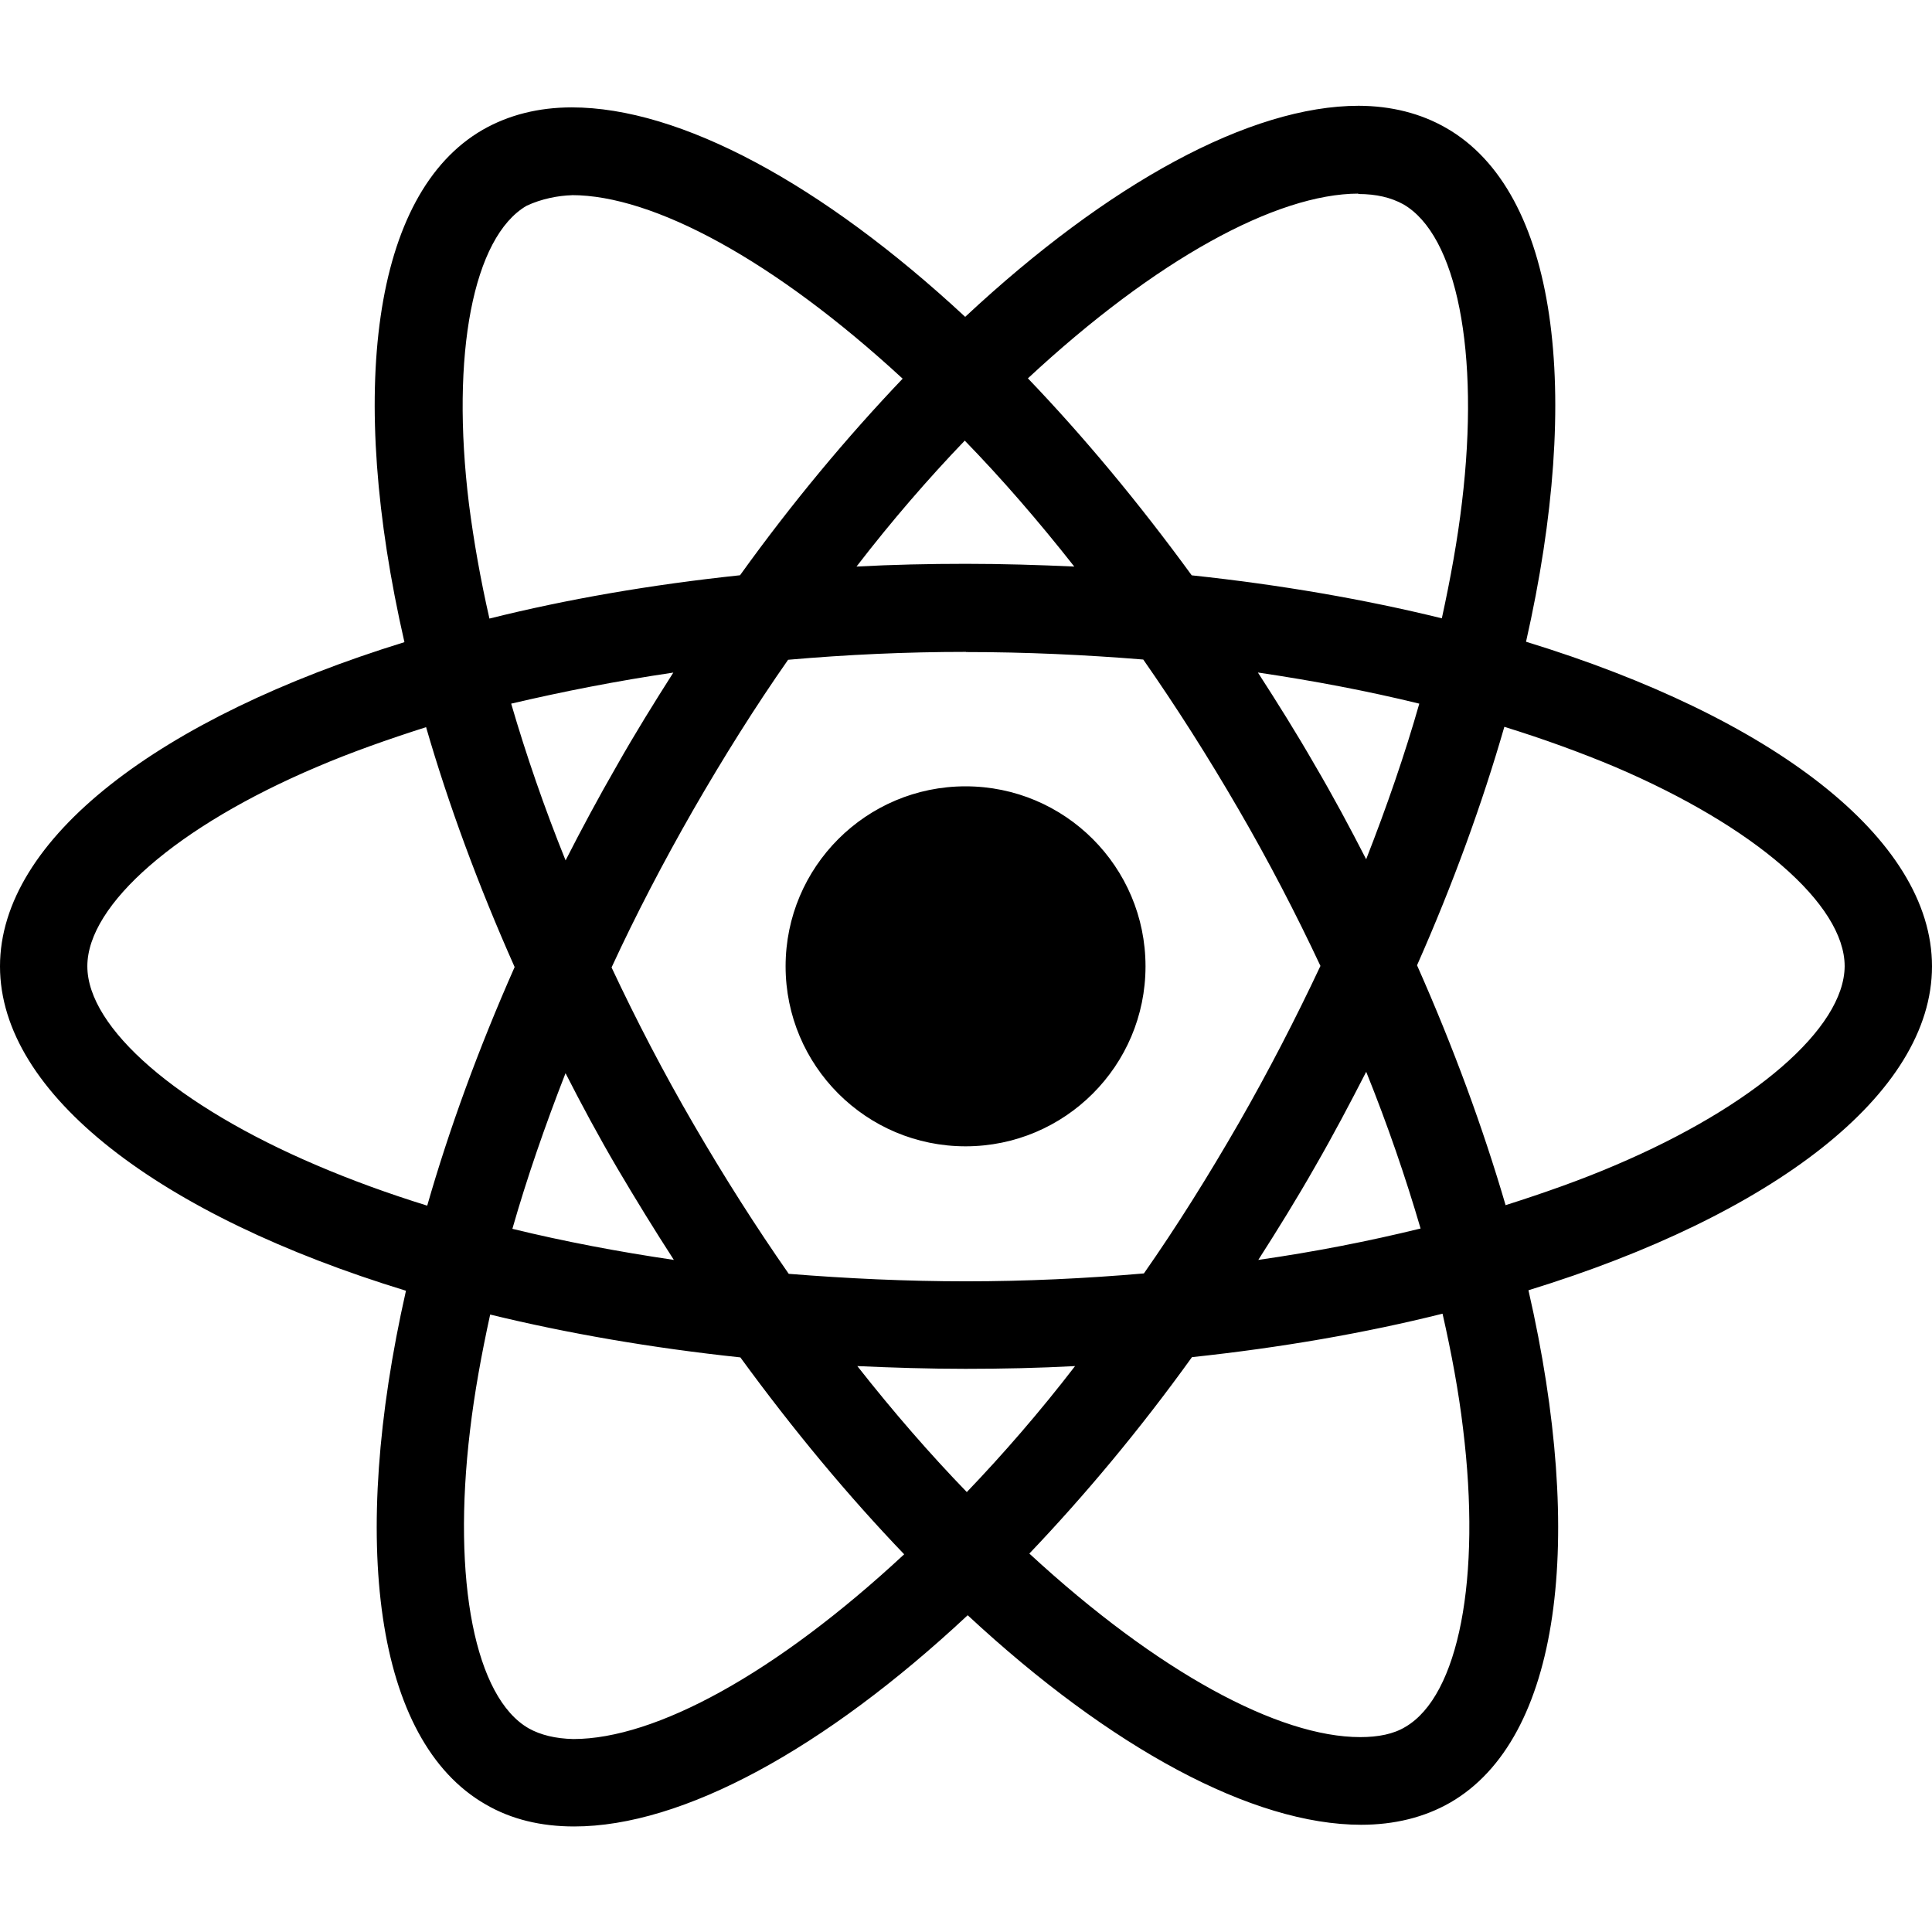
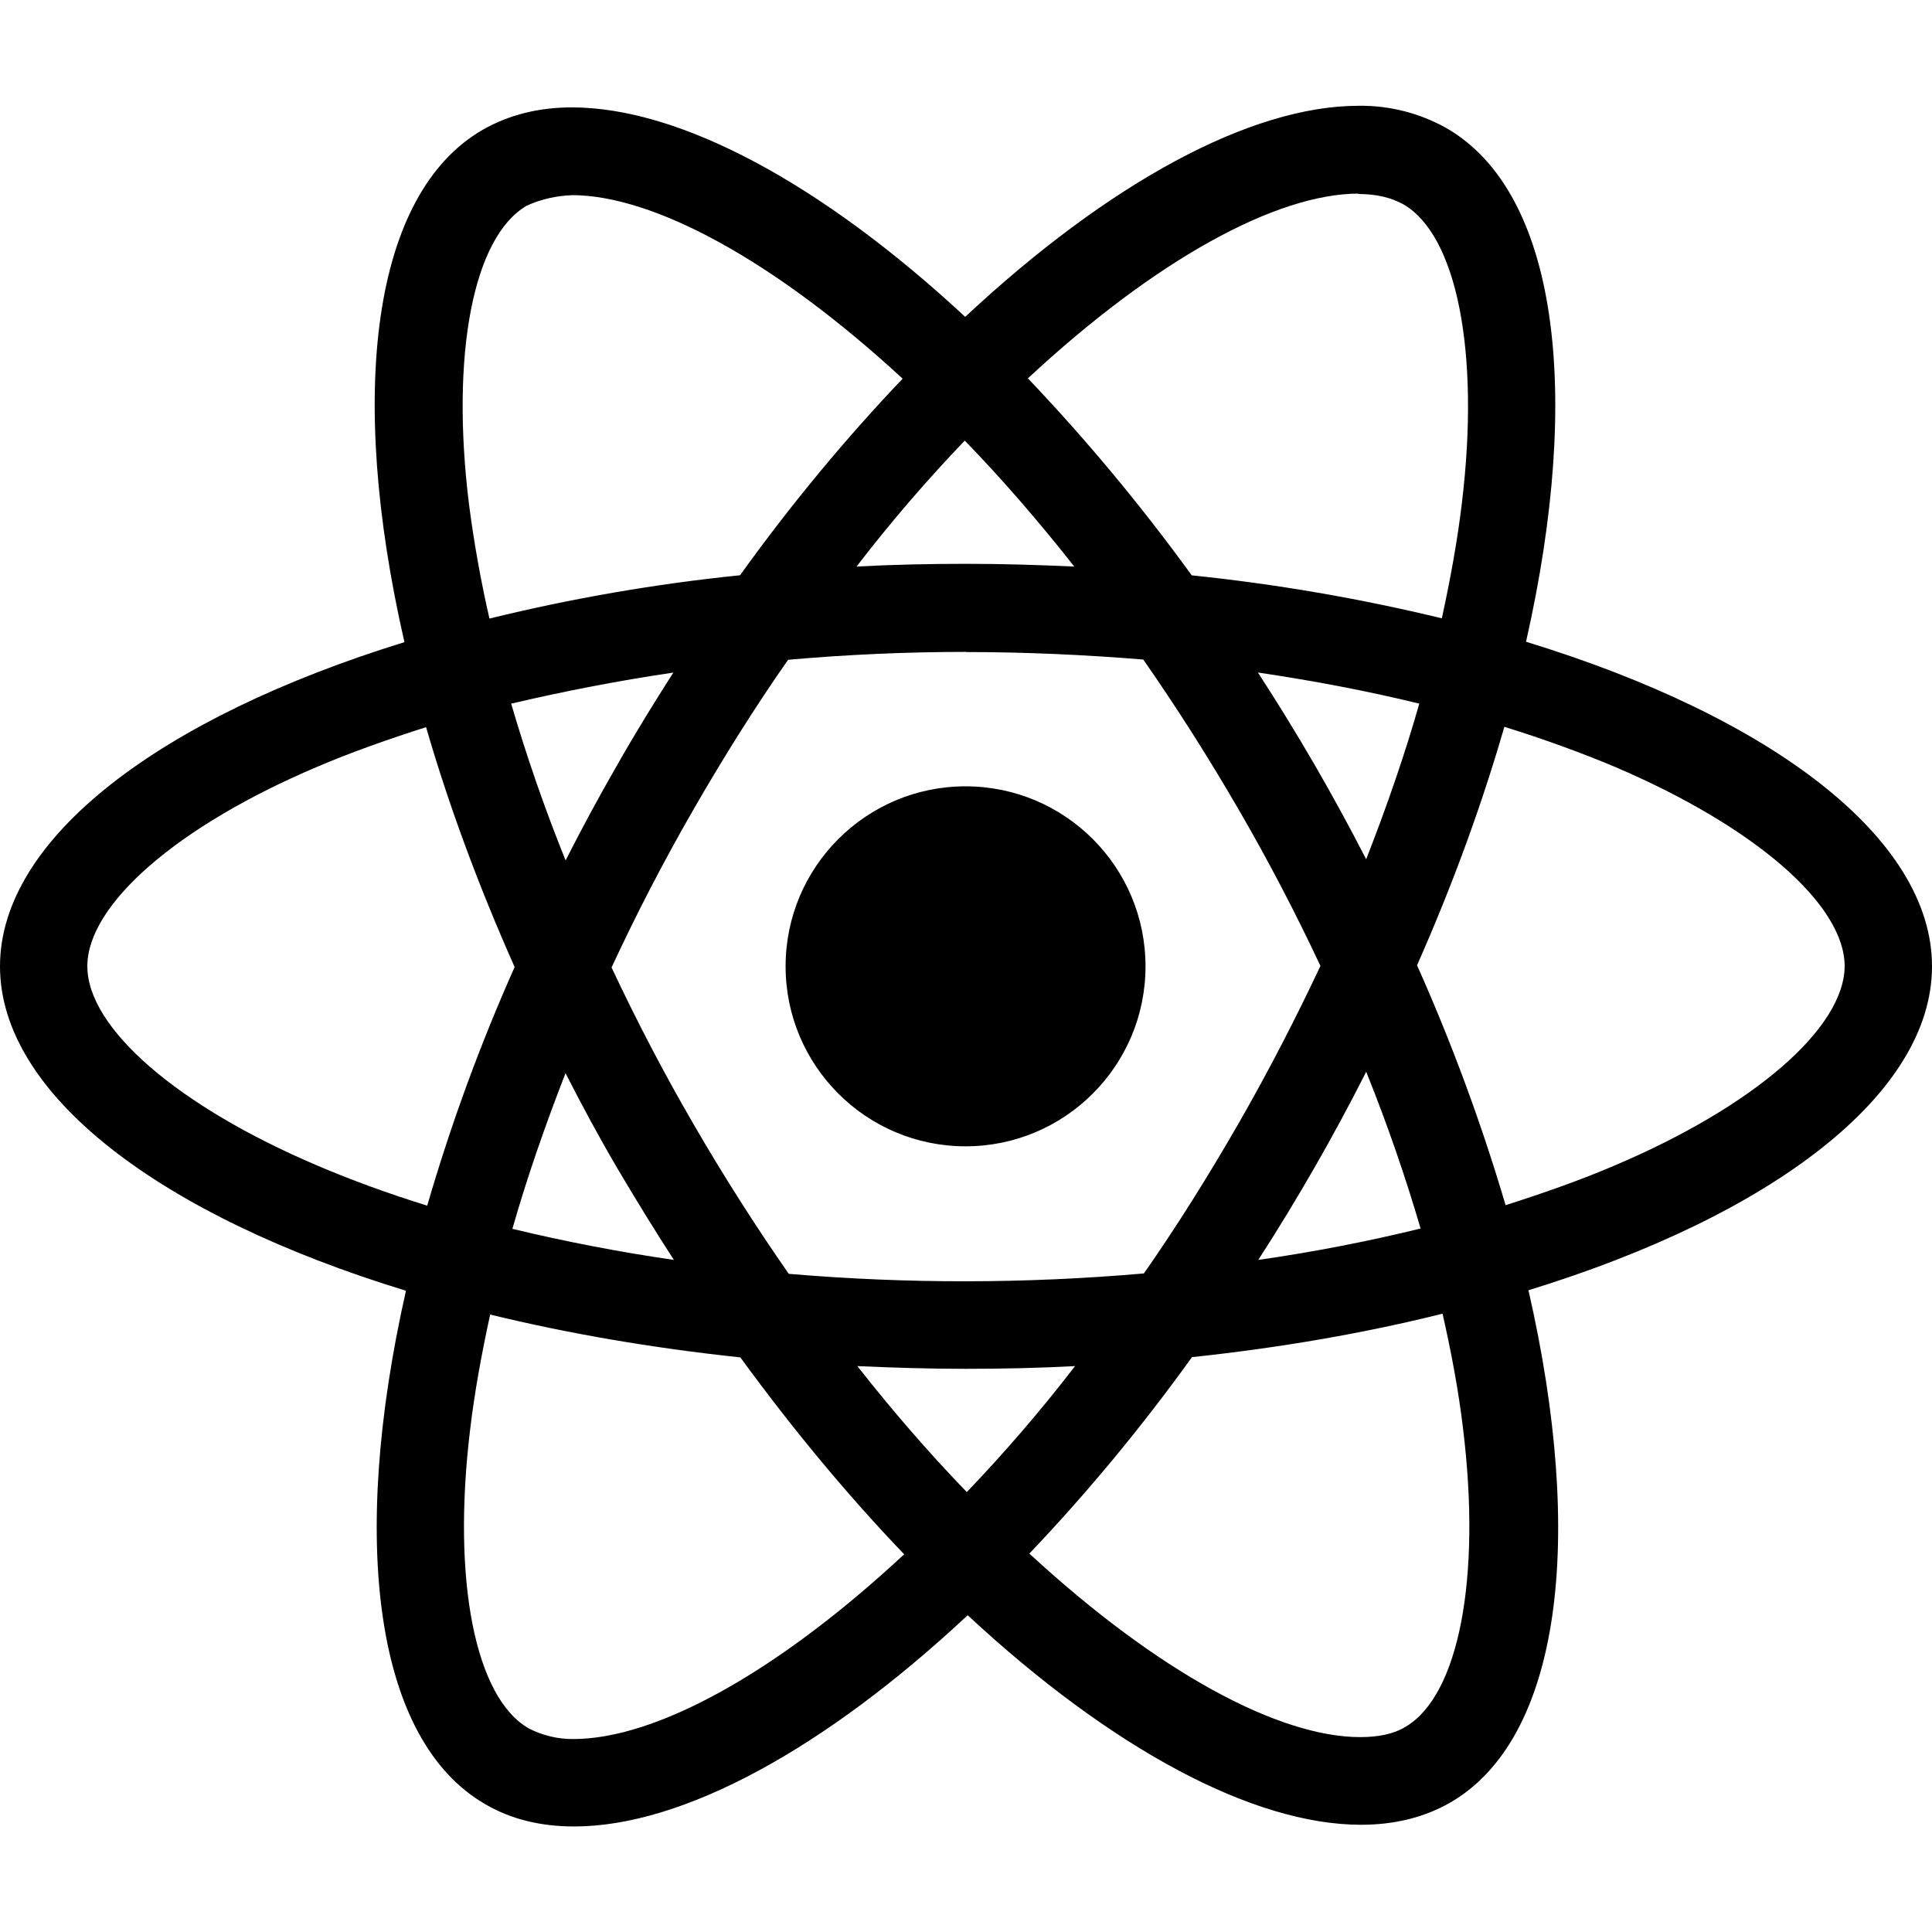
- <svg xmlns="http://www.w3.org/2000/svg" role="img" viewBox="0 0 24 24">
-   <path d="M14.23 12.004a2.236 2.236 0 0 1-2.235 2.236 2.236 2.236 0 0 1-2.236-2.236 2.236 2.236 0 0 1 2.235-2.236 2.236 2.236 0 0 1 2.236 2.236zm2.648-10.69c-1.346 0-3.107.96-4.888 2.622-1.78-1.653-3.542-2.602-4.887-2.602-.41 0-.783.093-1.106.278-1.375.793-1.683 3.264-.973 6.365C1.98 8.917 0 10.42 0 12.004c0 1.59 1.99 3.097 5.043 4.03-.704 3.113-.39 5.588.988 6.38.32.187.69.275 1.102.275 1.345 0 3.107-.96 4.888-2.624 1.78 1.654 3.542 2.603 4.887 2.603.41 0 .783-.09 1.106-.275 1.374-.792 1.683-3.263.973-6.365C22.02 15.096 24 13.59 24 12.004c0-1.59-1.99-3.097-5.043-4.032.704-3.11.39-5.587-.988-6.38-.318-.184-.688-.277-1.092-.278zm-.005 1.09v.006c.225 0 .406.044.558.127.666.382.955 1.835.73 3.704-.054.46-.142.945-.25 1.44-.96-.236-2.006-.417-3.107-.534-.66-.905-1.345-1.727-2.035-2.447 1.592-1.48 3.087-2.292 4.105-2.295zm-9.77.02c1.012 0 2.514.808 4.11 2.28-.686.72-1.37 1.537-2.02 2.442-1.107.117-2.154.298-3.113.538-.112-.49-.195-.964-.254-1.42-.23-1.868.054-3.32.714-3.707.19-.09.4-.127.563-.132zm4.882 3.05c.455.468.91.992 1.36 1.564-.44-.02-.89-.034-1.345-.034-.46 0-.915.01-1.36.034.44-.572.895-1.096 1.345-1.565zM12 8.1c.74 0 1.477.034 2.202.093.406.582.802 1.203 1.183 1.86.372.64.71 1.29 1.018 1.946-.308.655-.646 1.31-1.013 1.95-.38.66-.773 1.288-1.18 1.87-.728.063-1.466.098-2.21.098-.74 0-1.477-.035-2.202-.093-.406-.582-.802-1.204-1.183-1.86-.372-.64-.71-1.29-1.018-1.946.303-.657.646-1.313 1.013-1.954.38-.66.773-1.286 1.18-1.868.728-.064 1.466-.098 2.21-.098zm-3.635.254c-.24.377-.48.763-.704 1.16-.225.39-.435.782-.635 1.174-.265-.656-.49-1.31-.676-1.947.64-.15 1.315-.283 2.015-.386zm7.26 0c.695.103 1.365.23 2.006.387-.18.632-.405 1.282-.66 1.933-.2-.39-.41-.783-.64-1.174-.225-.392-.465-.774-.705-1.146zm3.063.675c.484.15.944.317 1.375.498 1.732.74 2.852 1.708 2.852 2.476-.005.768-1.125 1.74-2.857 2.475-.42.18-.88.342-1.355.493-.28-.958-.646-1.956-1.1-2.98.45-1.017.81-2.01 1.085-2.964zm-13.395.004c.278.96.645 1.957 1.1 2.98-.45 1.017-.812 2.01-1.086 2.964-.484-.15-.944-.318-1.37-.5-1.732-.737-2.852-1.706-2.852-2.474 0-.768 1.12-1.742 2.852-2.476.42-.18.88-.342 1.356-.494zm11.678 4.28c.265.657.49 1.312.676 1.948-.64.157-1.316.29-2.016.39.24-.375.48-.762.705-1.158.225-.39.435-.788.636-1.18zm-9.945.02c.2.392.41.783.64 1.175.23.39.465.772.705 1.143-.695-.102-1.365-.23-2.006-.386.18-.63.406-1.282.66-1.933zM17.92 16.32c.112.493.2.968.254 1.423.23 1.868-.054 3.32-.714 3.708-.147.09-.338.128-.563.128-1.012 0-2.514-.807-4.11-2.28.686-.72 1.37-1.536 2.02-2.44 1.107-.118 2.154-.3 3.113-.54zm-11.83.01c.96.234 2.006.415 3.107.532.66.905 1.345 1.727 2.035 2.446-1.595 1.483-3.092 2.295-4.11 2.295-.22-.005-.406-.05-.553-.132-.666-.38-.955-1.834-.73-3.703.054-.46.142-.944.25-1.438zm4.56.64c.44.02.89.034 1.345.034.46 0 .915-.01 1.36-.034-.44.572-.895 1.095-1.345 1.565-.455-.47-.91-.993-1.36-1.565z" />
+ <svg xmlns="http://www.w3.org/2000/svg" viewBox="0 0 24 24">
+   <path d="M14.23 12.004a2.236 2.236 0 0 1-2.235 2.236 2.236 2.236 0 0 1-2.236-2.236 2.236 2.236 0 0 1 2.235-2.236 2.236 2.236 0 0 1 2.236 2.236zm2.648-10.69c-1.346 0-3.107.96-4.888 2.622-1.78-1.653-3.542-2.602-4.887-2.602-.41 0-.783.093-1.106.278-1.375.793-1.683 3.264-.973 6.365C1.98 8.917 0 10.42 0 12.004c0 1.59 1.99 3.097 5.043 4.03-.704 3.113-.39 5.588.988 6.38.32.187.69.275 1.102.275 1.345 0 3.107-.96 4.888-2.624 1.78 1.654 3.542 2.603 4.887 2.603.41 0 .783-.09 1.106-.275 1.374-.792 1.683-3.263.973-6.365C22.02 15.096 24 13.59 24 12.004c0-1.59-1.99-3.097-5.043-4.032.704-3.11.39-5.587-.988-6.38a2.167 2.167 0 0 0-1.092-.278zm-.005 1.09v.006c.225 0 .406.044.558.127.666.382.955 1.835.73 3.704-.054.46-.142.945-.25 1.44a23.476 23.476 0 0 0-3.107-.534A23.892 23.892 0 0 0 12.769 4.7c1.592-1.48 3.087-2.292 4.105-2.295zm-9.77.02c1.012 0 2.514.808 4.11 2.28-.686.72-1.37 1.537-2.02 2.442a22.73 22.73 0 0 0-3.113.538 15.02 15.02 0 0 1-.254-1.42c-.23-1.868.054-3.32.714-3.707.19-.09.4-.127.563-.132zm4.882 3.05c.455.468.91.992 1.36 1.564-.44-.02-.89-.034-1.345-.034-.46 0-.915.01-1.36.034.44-.572.895-1.096 1.345-1.565zM12 8.1c.74 0 1.477.034 2.202.093.406.582.802 1.203 1.183 1.86.372.64.71 1.29 1.018 1.946-.308.655-.646 1.31-1.013 1.95-.38.66-.773 1.288-1.18 1.87a25.64 25.64 0 0 1-4.412.005 26.64 26.64 0 0 1-1.183-1.86c-.372-.64-.71-1.29-1.018-1.946a25.17 25.17 0 0 1 1.013-1.954c.38-.66.773-1.286 1.18-1.868A25.245 25.245 0 0 1 12 8.098zm-3.635.254c-.24.377-.48.763-.704 1.16-.225.39-.435.782-.635 1.174-.265-.656-.49-1.31-.676-1.947.64-.15 1.315-.283 2.015-.386zm7.26 0c.695.103 1.365.23 2.006.387-.18.632-.405 1.282-.66 1.933a25.952 25.952 0 0 0-1.345-2.32zm3.063.675c.484.15.944.317 1.375.498 1.732.74 2.852 1.708 2.852 2.476-.005.768-1.125 1.74-2.857 2.475-.42.18-.88.342-1.355.493a23.966 23.966 0 0 0-1.1-2.98c.45-1.017.81-2.01 1.085-2.964zm-13.395.004c.278.96.645 1.957 1.1 2.98a23.142 23.142 0 0 0-1.086 2.964c-.484-.15-.944-.318-1.37-.5-1.732-.737-2.852-1.706-2.852-2.474 0-.768 1.12-1.742 2.852-2.476.42-.18.88-.342 1.356-.494zm11.678 4.28c.265.657.49 1.312.676 1.948-.64.157-1.316.29-2.016.39a25.819 25.819 0 0 0 1.341-2.338zm-9.945.02c.2.392.41.783.64 1.175.23.39.465.772.705 1.143a22.005 22.005 0 0 1-2.006-.386c.18-.63.406-1.282.66-1.933zM17.92 16.32c.112.493.2.968.254 1.423.23 1.868-.054 3.32-.714 3.708-.147.09-.338.128-.563.128-1.012 0-2.514-.807-4.11-2.28.686-.72 1.37-1.536 2.02-2.44 1.107-.118 2.154-.3 3.113-.54zm-11.83.01c.96.234 2.006.415 3.107.532.66.905 1.345 1.727 2.035 2.446-1.595 1.483-3.092 2.295-4.11 2.295a1.185 1.185 0 0 1-.553-.132c-.666-.38-.955-1.834-.73-3.703.054-.46.142-.944.25-1.438zm4.56.64c.44.02.89.034 1.345.034.46 0 .915-.01 1.36-.034-.44.572-.895 1.095-1.345 1.565-.455-.47-.91-.993-1.36-1.565z" />
</svg>
